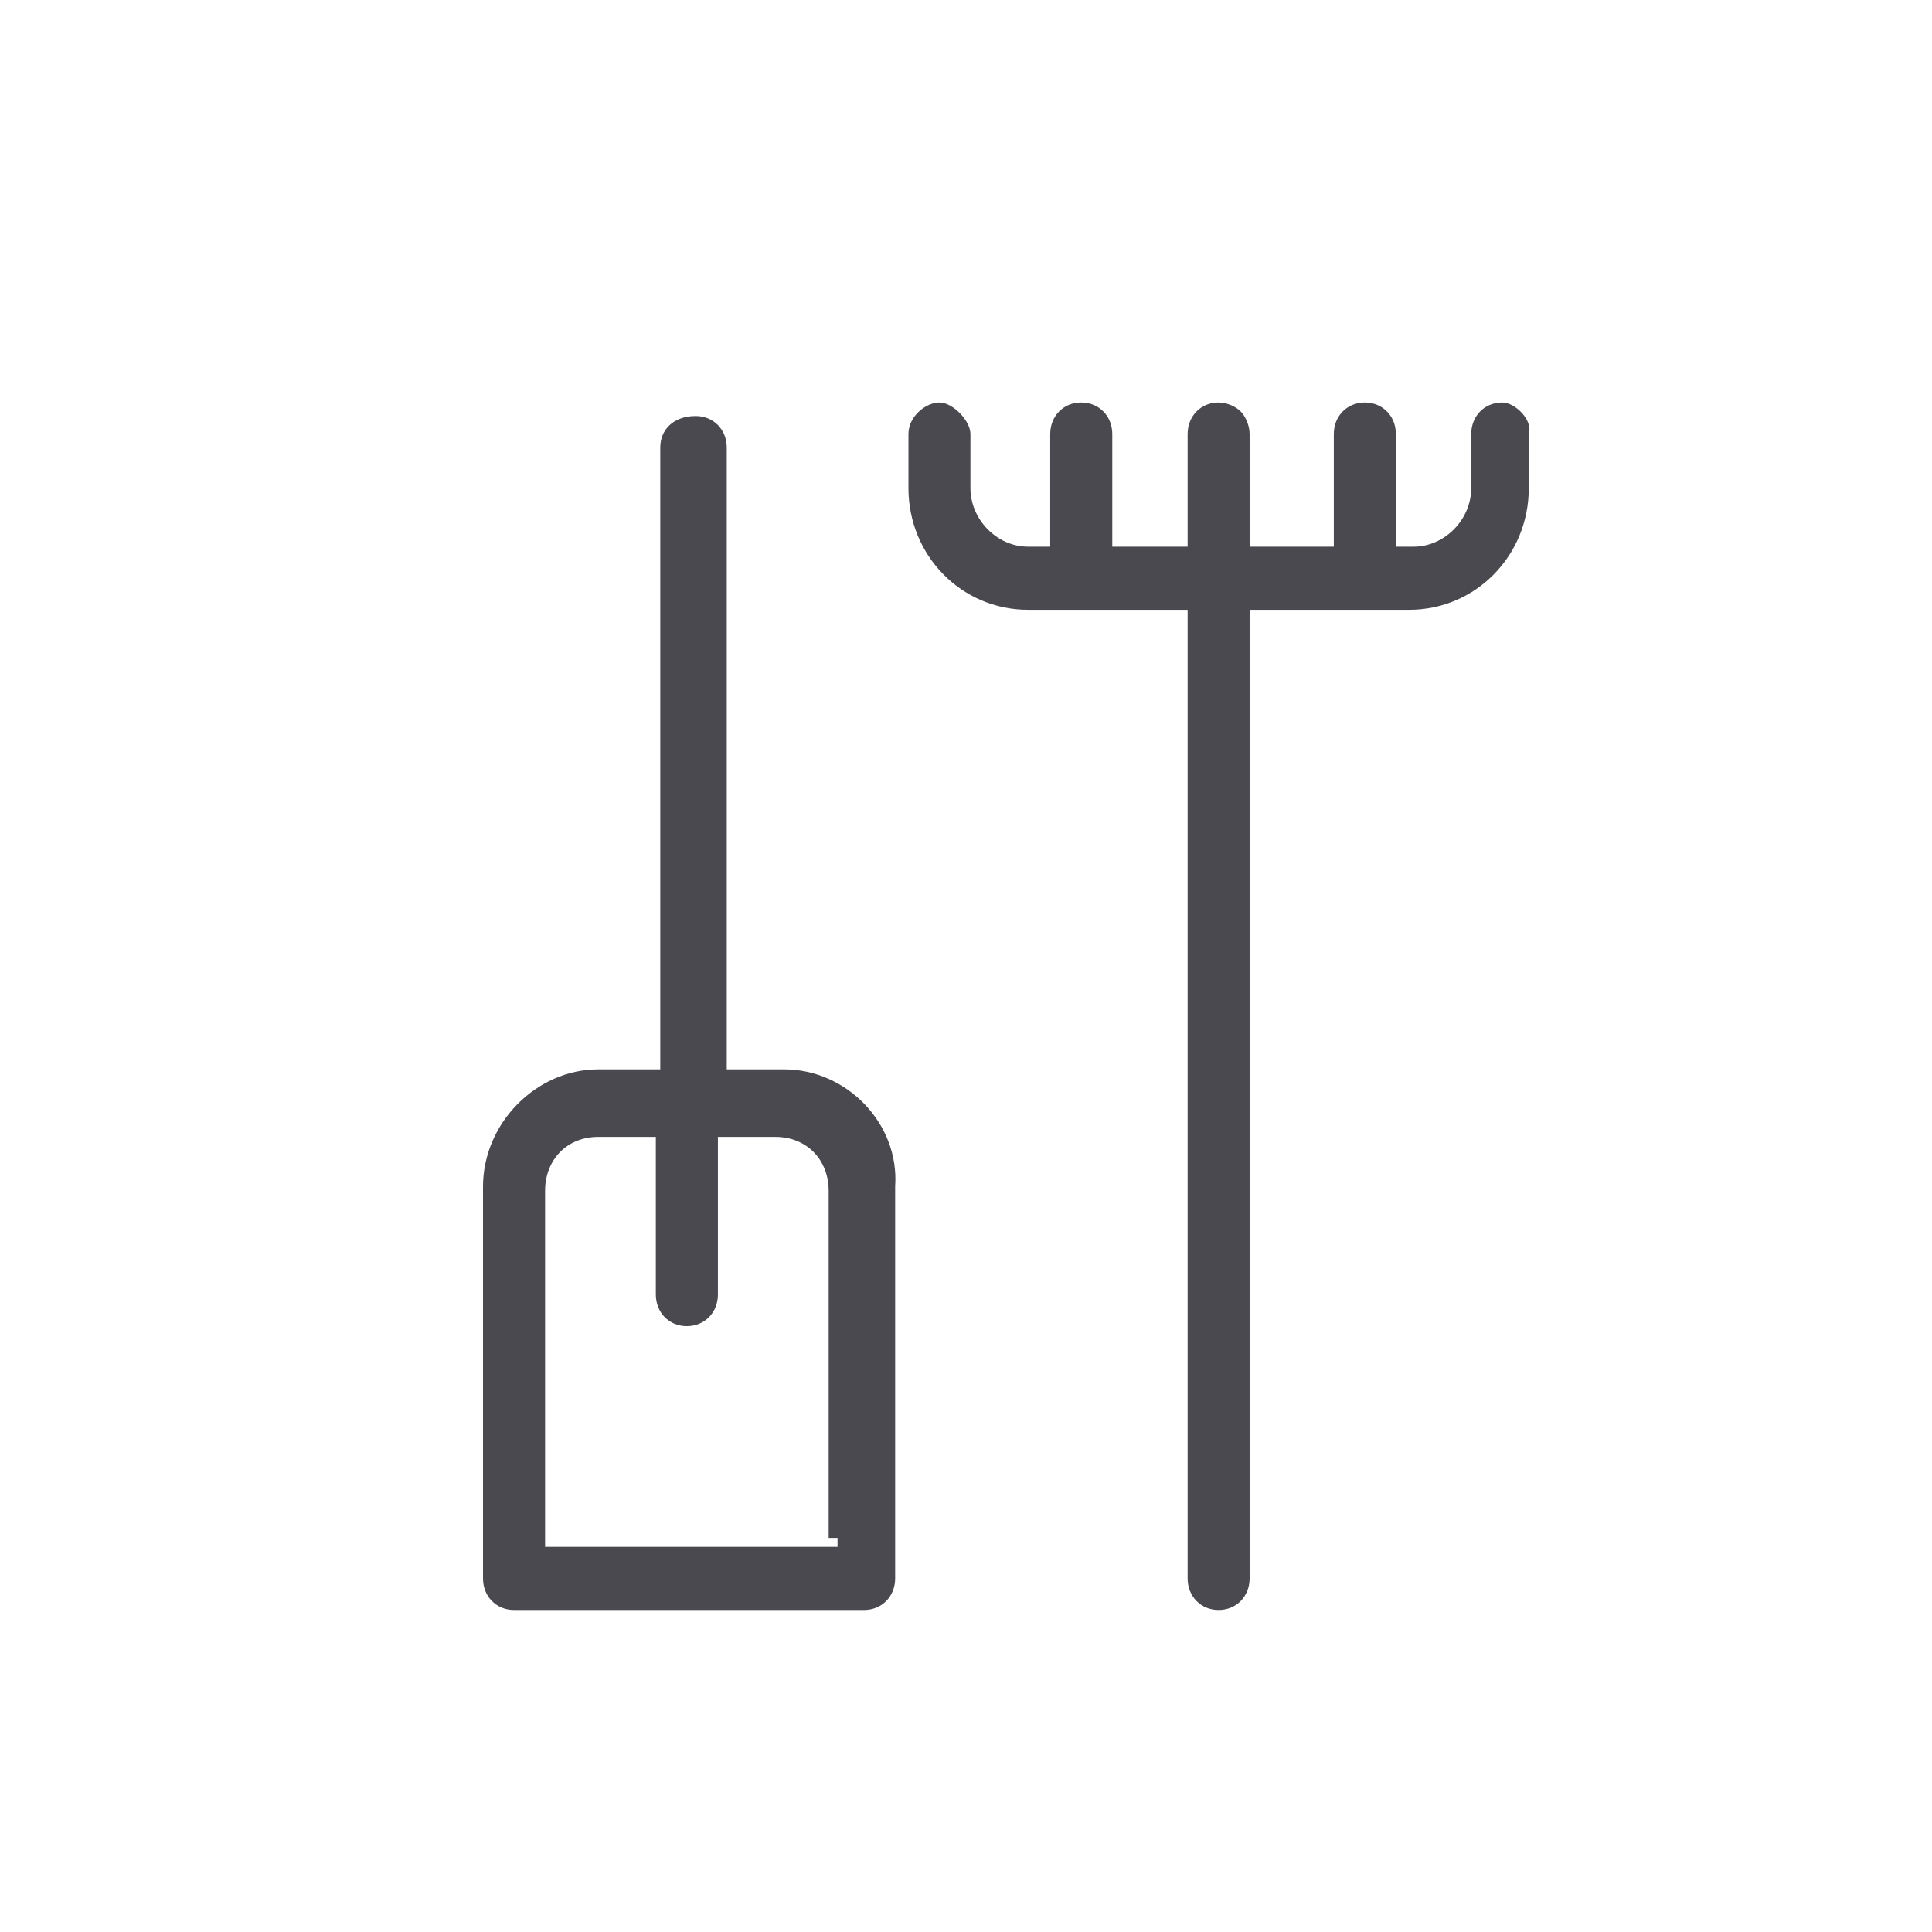
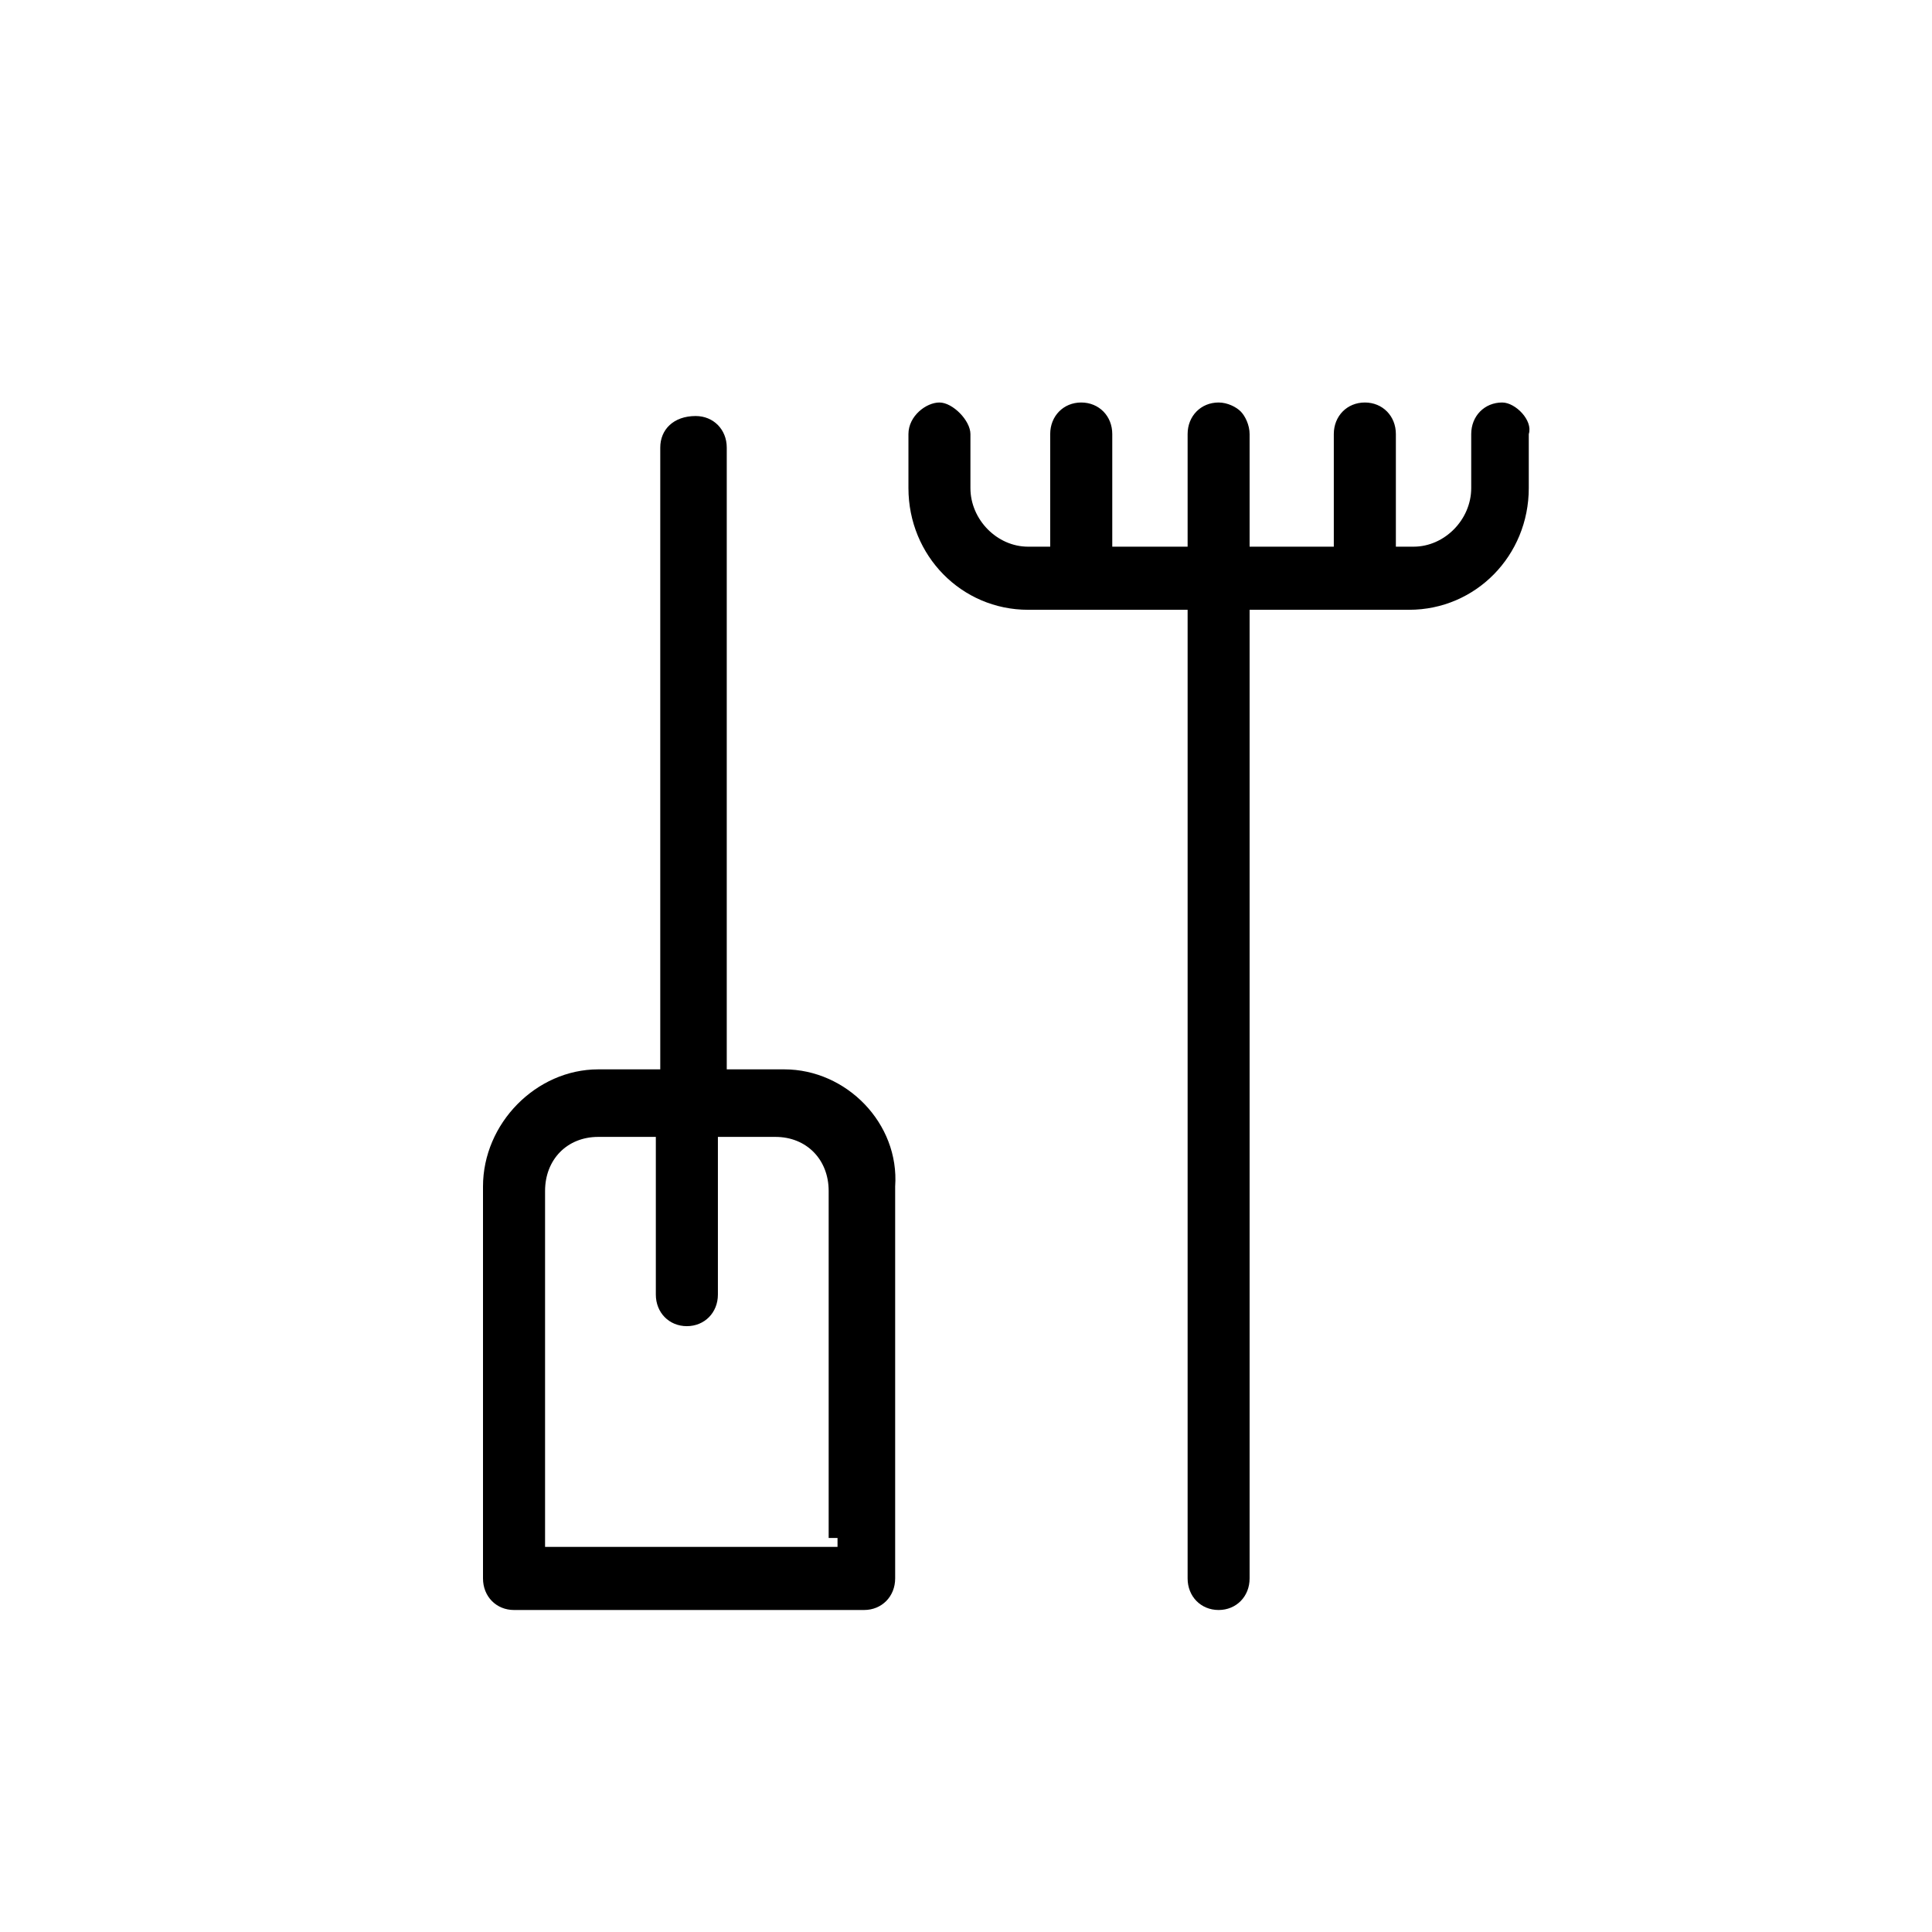
- <svg xmlns="http://www.w3.org/2000/svg" width="24" height="24" viewBox="0 0 24 24" fill="none">
-   <path d="M9.743 13.284H9.028V5.56C9.028 5.336 8.863 5.168 8.642 5.168C8.367 5.168 8.202 5.336 8.202 5.56V13.284H7.431C6.661 13.284 6 13.955 6 14.739V19.608C6 19.832 6.165 20 6.385 20H10.734C10.954 20 11.12 19.832 11.12 19.608V14.739C11.175 13.955 10.514 13.284 9.743 13.284ZM10.404 19.105V19.216H6.771V14.795C6.771 14.403 7.046 14.123 7.431 14.123H8.147V16.082C8.147 16.306 8.312 16.474 8.532 16.474C8.752 16.474 8.918 16.306 8.918 16.082V14.123H9.633C10.018 14.123 10.294 14.403 10.294 14.795V19.105H10.404Z" fill="#4A4950" />
-   <path d="M18.661 5C18.441 5 18.276 5.168 18.276 5.392V6.063C18.276 6.455 17.945 6.791 17.56 6.791H17.34V5.392C17.34 5.168 17.175 5 16.955 5C16.734 5 16.569 5.168 16.569 5.392V6.791H15.523V5.392C15.523 5.28 15.468 5.168 15.413 5.112C15.358 5.056 15.248 5 15.138 5C14.918 5 14.753 5.168 14.753 5.392V6.791H13.817V5.392C13.817 5.168 13.652 5 13.431 5C13.211 5 13.046 5.168 13.046 5.392V6.791H12.771C12.386 6.791 12.055 6.455 12.055 6.063V5.392C12.055 5.224 11.835 5 11.67 5C11.505 5 11.285 5.168 11.285 5.392V6.063C11.285 6.903 11.945 7.575 12.771 7.575H14.753V19.608C14.753 19.832 14.918 20 15.138 20C15.358 20 15.523 19.832 15.523 19.608V7.575H17.505C18.331 7.575 18.991 6.903 18.991 6.063V5.392C19.046 5.224 18.826 5 18.661 5Z" fill="#4A4950" />
+ <svg xmlns="http://www.w3.org/2000/svg" width="24" height="24" viewBox="0 0 24 24">
+   <path d="M9.743 13.284H9.028V5.56C9.028 5.336 8.863 5.168 8.642 5.168C8.367 5.168 8.202 5.336 8.202 5.56V13.284H7.431C6.661 13.284 6 13.955 6 14.739V19.608C6 19.832 6.165 20 6.385 20H10.734C10.954 20 11.12 19.832 11.12 19.608V14.739C11.175 13.955 10.514 13.284 9.743 13.284ZM10.404 19.105V19.216H6.771V14.795C6.771 14.403 7.046 14.123 7.431 14.123H8.147V16.082C8.147 16.306 8.312 16.474 8.532 16.474C8.752 16.474 8.918 16.306 8.918 16.082V14.123H9.633C10.018 14.123 10.294 14.403 10.294 14.795V19.105H10.404Z" />
+   <path d="M18.661 5C18.441 5 18.276 5.168 18.276 5.392V6.063C18.276 6.455 17.945 6.791 17.56 6.791H17.34V5.392C17.34 5.168 17.175 5 16.955 5C16.734 5 16.569 5.168 16.569 5.392V6.791H15.523V5.392C15.523 5.28 15.468 5.168 15.413 5.112C15.358 5.056 15.248 5 15.138 5C14.918 5 14.753 5.168 14.753 5.392V6.791H13.817V5.392C13.817 5.168 13.652 5 13.431 5C13.211 5 13.046 5.168 13.046 5.392V6.791H12.771C12.386 6.791 12.055 6.455 12.055 6.063V5.392C12.055 5.224 11.835 5 11.67 5C11.505 5 11.285 5.168 11.285 5.392V6.063C11.285 6.903 11.945 7.575 12.771 7.575H14.753V19.608C14.753 19.832 14.918 20 15.138 20C15.358 20 15.523 19.832 15.523 19.608V7.575H17.505C18.331 7.575 18.991 6.903 18.991 6.063V5.392C19.046 5.224 18.826 5 18.661 5Z" />
</svg>
